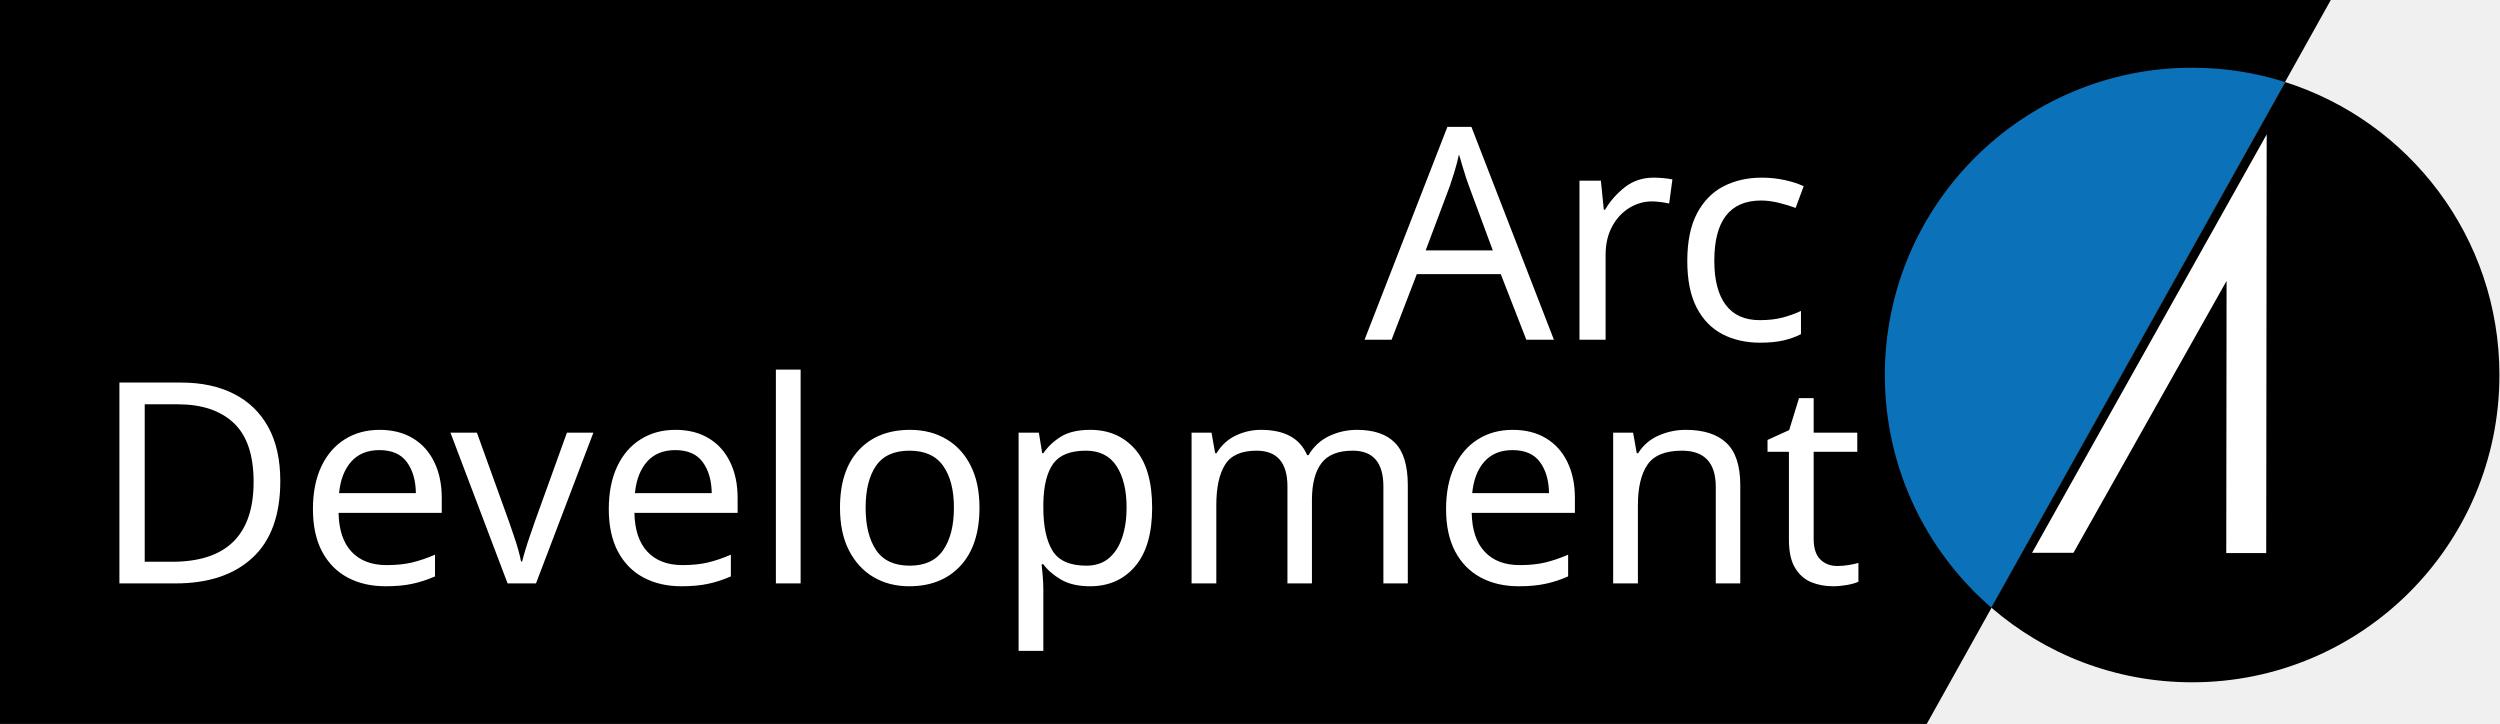
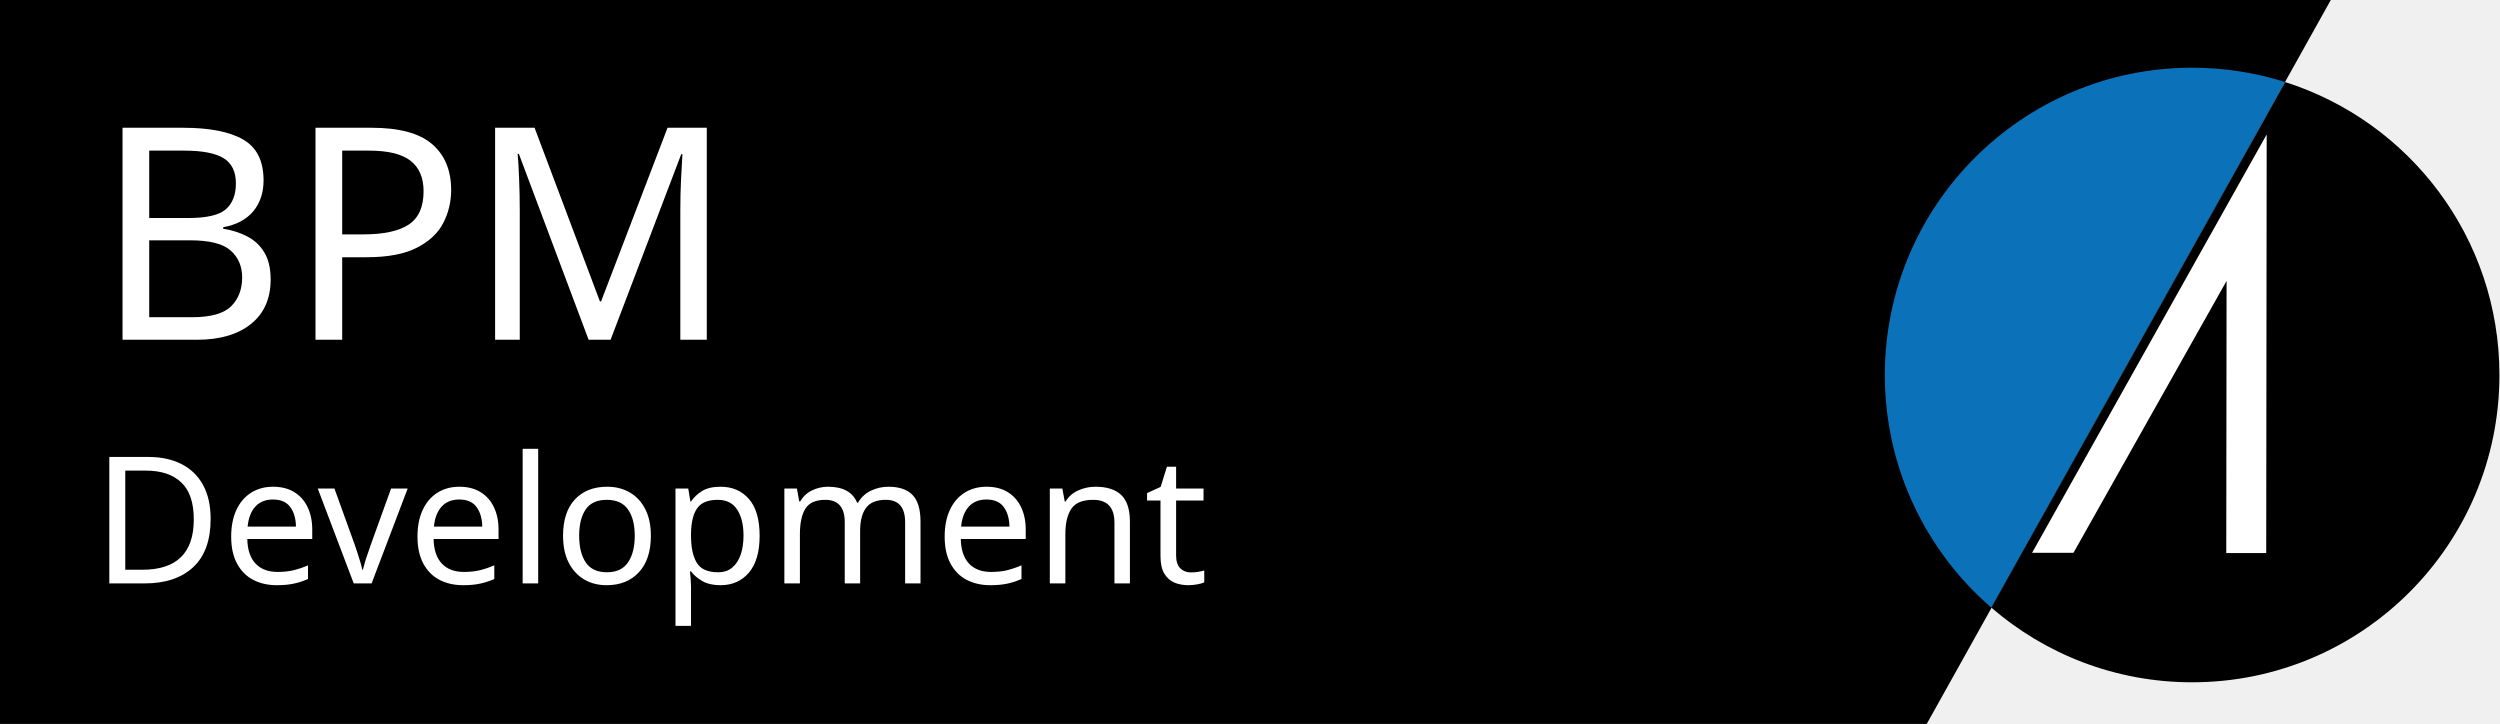
<svg xmlns="http://www.w3.org/2000/svg" id="Layer_1" viewBox="0 0 480 139">
  <style>.st0{fill:none}.st1{fill:#fff}.st2{font-family:'Raleway-Thin'}.st6{fill:none;stroke:#000;stroke-width:3;stroke-miterlimit:10}</style>
  <path d="M448.07-1l-9.62 17.24-8.36 14.96L369.93 139H-1V-1z" />
  <path class="st0" d="M-1 139h479.92v.01H-1z" />
-   <text transform="translate(261.994 65.233)" class="st1 st2" font-size="57">Arc</text>
-   <text transform="translate(17.692 112.015)" class="st1 st2" font-size="54">Development</text>
+   <text transform="translate(17.994 65.233)" class="st1 st2" font-size="57">BPM</text>
+   <text transform="translate(17.692 112.015)" class="st1 st2" font-size="34">Development</text>
  <path class="st0" d="M382.44 116.43l47.65-85.23 8.36-14.96M369.83 139l-.01.01L362 153" />
  <path d="M438.76 15.76l-56.42 100.91c-12.52-10.83-20.45-26.82-20.45-44.67 0-32.58 26.42-59 59-59 6.23 0 12.24.97 17.87 2.76z" fill="#0b72b9" />
  <path d="M479.89 72c0 32.58-26.42 59-59 59-14.73 0-28.21-5.4-38.55-14.33l56.42-100.91c23.85 7.57 41.13 29.89 41.13 56.24z" />
  <g id="Group_186" transform="translate(30.153 11.413)">
    <g id="Group_185">
      <g id="Words">
        <path id="Path_59" class="st1" d="M405.05 14.4l-.09 80.38-7.67-.01.06-52.25-29.4 52.21-7.94-.01 45.04-80.32z" />
      </g>
    </g>
  </g>
  <path class="st0" d="M457-17l-8.93 16-9.62 17.24-8.36 14.96L369.93 139l-.01.01L361 155" />
</svg>
